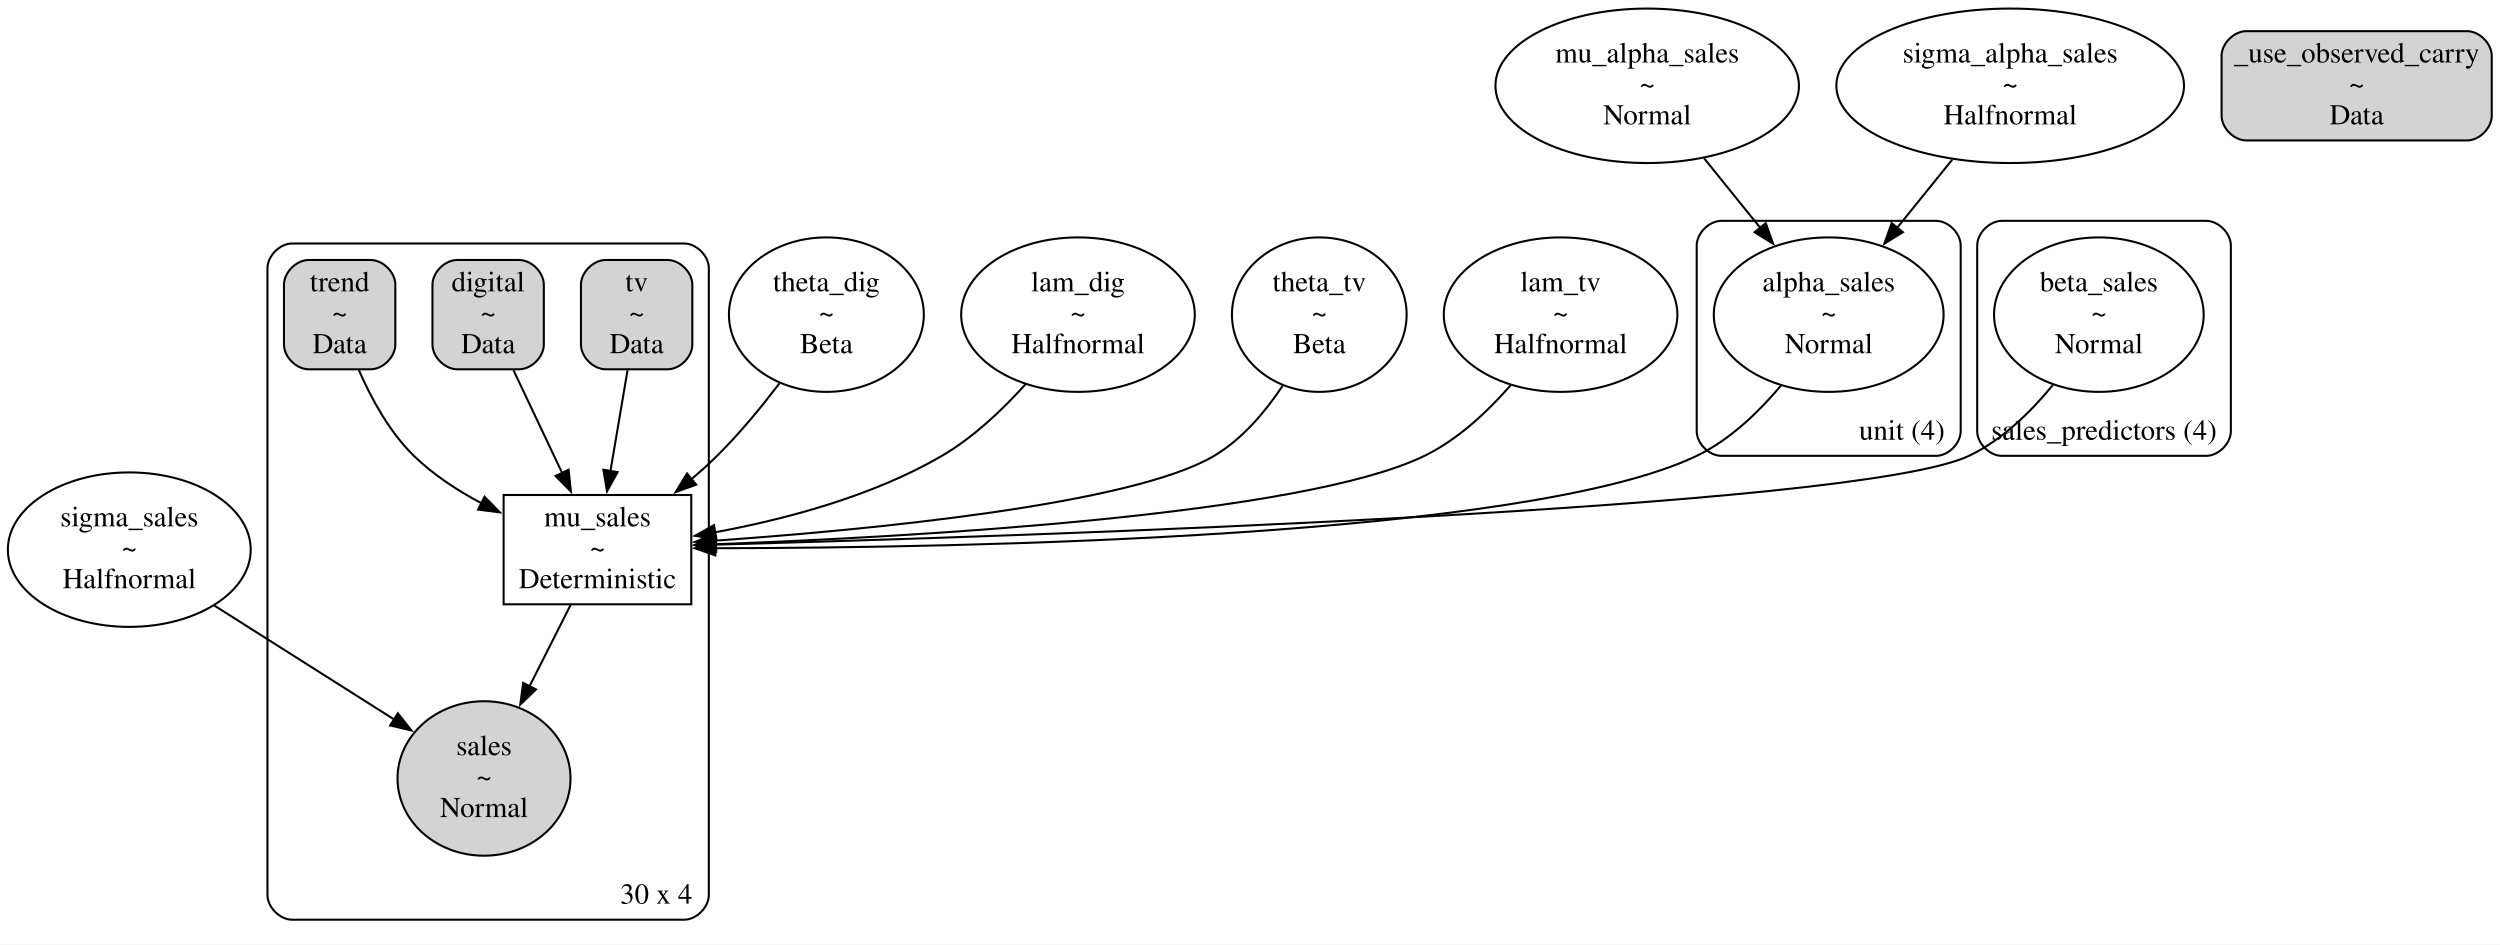
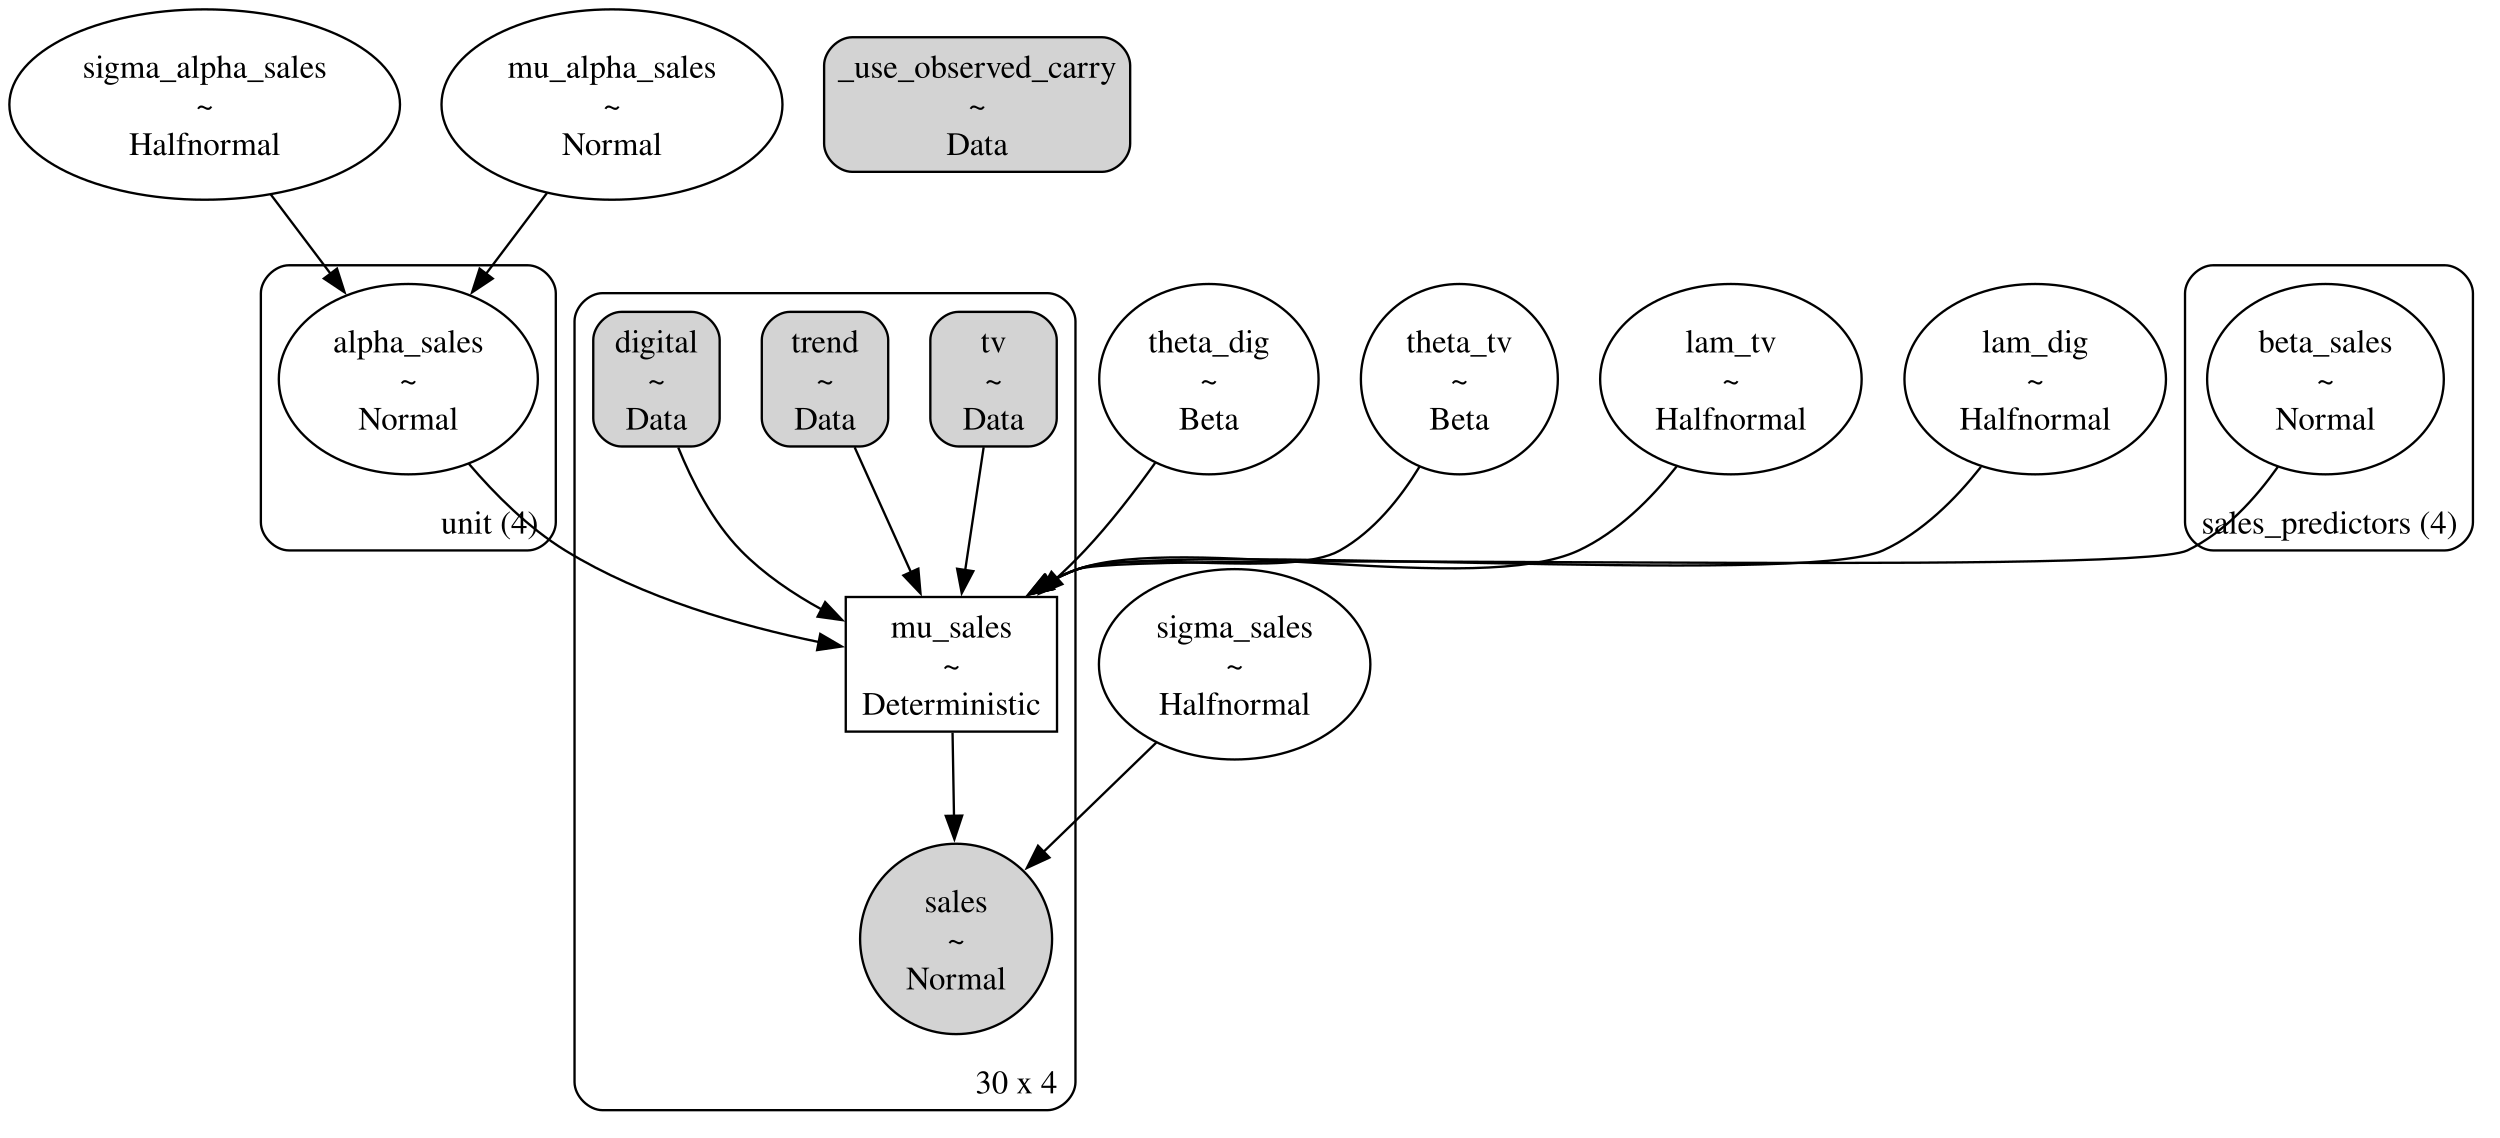
- <svg xmlns="http://www.w3.org/2000/svg" width="1212pt" height="458pt" viewBox="0.00 0.00 1212.19 457.81">
-   <g id="graph0" class="graph" transform="scale(1 1) rotate(0) translate(4 453.81)">
-     <polygon fill="white" stroke="none" points="-4,4 -4,-453.81 1208.19,-453.81 1208.19,4 -4,4" />
+ <svg xmlns="http://www.w3.org/2000/svg" width="1068pt" height="486pt" viewBox="0.00 0.00 1068.00 486.00">
+   <g id="graph0" class="graph" transform="scale(1 1) rotate(0) translate(4 482.27)">
+     <polygon fill="white" stroke="none" points="-4,4 -4,-482.27 1064.44,-482.27 1064.44,4 -4,4" />
    <g id="clust1" class="cluster">
-       <path fill="none" stroke="black" d="M137.69,-8C137.69,-8 327.69,-8 327.69,-8 333.69,-8 339.69,-14 339.69,-20 339.69,-20 339.69,-323.88 339.69,-323.88 339.69,-329.88 333.69,-335.88 327.69,-335.88 327.69,-335.88 137.69,-335.88 137.69,-335.88 131.69,-335.88 125.69,-329.88 125.69,-323.88 125.69,-323.88 125.69,-20 125.69,-20 125.69,-14 131.69,-8 137.69,-8" />
-       <text text-anchor="middle" x="314.19" y="-15.8" font-family="Times,serif" font-size="14.00">30 x 4</text>
+       <path fill="none" stroke="black" d="M253.44,-8C253.44,-8 443.44,-8 443.44,-8 449.44,-8 455.44,-14 455.44,-20 455.44,-20 455.44,-345.04 455.44,-345.04 455.44,-351.04 449.44,-357.04 443.44,-357.04 443.44,-357.04 253.44,-357.04 253.44,-357.04 247.44,-357.04 241.44,-351.04 241.44,-345.04 241.44,-345.04 241.44,-20 241.44,-20 241.44,-14 247.44,-8 253.44,-8" />
+       <text xml:space="preserve" text-anchor="middle" x="430.19" y="-15.2" font-family="Times,serif" font-size="14.00">30 x 4</text>
    </g>
    <g id="clust2" class="cluster">
-       <path fill="none" stroke="black" d="M830.69,-232.91C830.69,-232.91 934.69,-232.91 934.69,-232.91 940.69,-232.91 946.69,-238.91 946.69,-244.91 946.69,-244.91 946.69,-334.86 946.69,-334.86 946.69,-340.86 940.69,-346.86 934.69,-346.86 934.69,-346.86 830.69,-346.86 830.69,-346.86 824.69,-346.86 818.69,-340.86 818.69,-334.86 818.69,-334.86 818.69,-244.91 818.69,-244.91 818.69,-238.91 824.69,-232.91 830.69,-232.91" />
-       <text text-anchor="middle" x="918.19" y="-240.71" font-family="Times,serif" font-size="14.00">unit (4)</text>
+       <path fill="none" stroke="black" d="M119.44,-247.13C119.44,-247.13 221.44,-247.13 221.44,-247.13 227.44,-247.13 233.44,-253.13 233.44,-259.13 233.44,-259.13 233.44,-356.95 233.44,-356.95 233.44,-362.95 227.44,-368.95 221.44,-368.95 221.44,-368.95 119.44,-368.95 119.44,-368.95 113.44,-368.95 107.44,-362.95 107.44,-356.95 107.44,-356.95 107.44,-259.13 107.44,-259.13 107.44,-253.13 113.44,-247.13 119.44,-247.13" />
+       <text xml:space="preserve" text-anchor="middle" x="205.19" y="-254.33" font-family="Times,serif" font-size="14.00">unit (4)</text>
    </g>
    <g id="clust3" class="cluster">
-       <path fill="none" stroke="black" d="M966.69,-232.91C966.69,-232.91 1065.69,-232.91 1065.69,-232.91 1071.69,-232.91 1077.69,-238.91 1077.69,-244.91 1077.69,-244.91 1077.69,-334.86 1077.69,-334.86 1077.69,-340.86 1071.69,-346.86 1065.69,-346.86 1065.69,-346.86 966.69,-346.86 966.69,-346.86 960.69,-346.86 954.69,-340.86 954.69,-334.86 954.69,-334.86 954.69,-244.91 954.69,-244.91 954.69,-238.91 960.69,-232.91 966.69,-232.91" />
-       <text text-anchor="middle" x="1016.19" y="-240.71" font-family="Times,serif" font-size="14.00">sales_predictors (4)</text>
+       <path fill="none" stroke="black" d="M941.44,-247.13C941.44,-247.13 1040.44,-247.13 1040.44,-247.13 1046.44,-247.13 1052.44,-253.13 1052.44,-259.13 1052.44,-259.13 1052.44,-356.95 1052.44,-356.95 1052.44,-362.95 1046.44,-368.95 1040.44,-368.95 1040.44,-368.95 941.44,-368.95 941.44,-368.95 935.44,-368.95 929.44,-362.95 929.44,-356.95 929.44,-356.95 929.44,-259.13 929.44,-259.13 929.44,-253.13 935.44,-247.13 941.44,-247.13" />
+       <text xml:space="preserve" text-anchor="middle" x="991.19" y="-254.33" font-family="Times,serif" font-size="14.00">sales_predictors (4)</text>
    </g>
    <g id="node1" class="node">
-       <ellipse fill="none" stroke="black" cx="58.69" cy="-187.43" rx="58.88" ry="37.45" />
-       <text text-anchor="middle" x="58.69" y="-198.73" font-family="Times,serif" font-size="14.00">sigma_sales</text>
-       <text text-anchor="middle" x="58.69" y="-183.73" font-family="Times,serif" font-size="14.00">~</text>
-       <text text-anchor="middle" x="58.69" y="-168.73" font-family="Times,serif" font-size="14.00">Halfnormal</text>
+       <ellipse fill="none" stroke="black" cx="83.44" cy="-437.61" rx="83.44" ry="40.66" />
+       <text xml:space="preserve" text-anchor="middle" x="83.44" y="-449.06" font-family="Times,serif" font-size="14.00">sigma_alpha_sales</text>
+       <text xml:space="preserve" text-anchor="middle" x="83.44" y="-432.56" font-family="Times,serif" font-size="14.00">~</text>
+       <text xml:space="preserve" text-anchor="middle" x="83.44" y="-416.06" font-family="Times,serif" font-size="14.00">Halfnormal</text>
+     </g>
+     <g id="node14" class="node">
+       <ellipse fill="none" stroke="black" cx="170.44" cy="-320.29" rx="55.33" ry="40.66" />
+       <text xml:space="preserve" text-anchor="middle" x="170.44" y="-331.74" font-family="Times,serif" font-size="14.00">alpha_sales</text>
+       <text xml:space="preserve" text-anchor="middle" x="170.44" y="-315.24" font-family="Times,serif" font-size="14.00">~</text>
+       <text xml:space="preserve" text-anchor="middle" x="170.44" y="-298.74" font-family="Times,serif" font-size="14.00">Normal</text>
+     </g>
+     <g id="edge2" class="edge">
+       <path fill="none" stroke="black" d="M111.69,-399.17C119.83,-388.38 128.78,-376.51 137.19,-365.36" />
+       <polygon fill="black" stroke="black" points="139.96,-367.5 143.19,-357.41 134.38,-363.28 139.96,-367.5" />
+     </g>
+     <g id="node2" class="node">
+       <ellipse fill="none" stroke="black" cx="257.44" cy="-437.61" rx="72.83" ry="40.66" />
+       <text xml:space="preserve" text-anchor="middle" x="257.44" y="-449.06" font-family="Times,serif" font-size="14.00">mu_alpha_sales</text>
+       <text xml:space="preserve" text-anchor="middle" x="257.44" y="-432.56" font-family="Times,serif" font-size="14.00">~</text>
+       <text xml:space="preserve" text-anchor="middle" x="257.44" y="-416.06" font-family="Times,serif" font-size="14.00">Normal</text>
+     </g>
+     <g id="edge1" class="edge">
+       <path fill="none" stroke="black" d="M229.67,-399.81C221.35,-388.78 212.15,-376.58 203.52,-365.14" />
+       <polygon fill="black" stroke="black" points="206.49,-363.26 197.67,-357.39 200.9,-367.48 206.49,-363.26" />
+     </g>
+     <g id="node3" class="node">
+       <ellipse fill="none" stroke="black" cx="512.44" cy="-320.29" rx="46.85" ry="40.66" />
+       <text xml:space="preserve" text-anchor="middle" x="512.44" y="-331.74" font-family="Times,serif" font-size="14.00">theta_dig</text>
+       <text xml:space="preserve" text-anchor="middle" x="512.44" y="-315.24" font-family="Times,serif" font-size="14.00">~</text>
+       <text xml:space="preserve" text-anchor="middle" x="512.44" y="-298.74" font-family="Times,serif" font-size="14.00">Beta</text>
+     </g>
+     <g id="node12" class="node">
+       <polygon fill="none" stroke="black" points="447.56,-227.23 357.31,-227.23 357.31,-169.73 447.56,-169.73 447.56,-227.23" />
+       <text xml:space="preserve" text-anchor="middle" x="402.44" y="-209.93" font-family="Times,serif" font-size="14.00">mu_sales</text>
+       <text xml:space="preserve" text-anchor="middle" x="402.44" y="-193.43" font-family="Times,serif" font-size="14.00">~</text>
+       <text xml:space="preserve" text-anchor="middle" x="402.44" y="-176.93" font-family="Times,serif" font-size="14.00">Deterministic</text>
+     </g>
+     <g id="edge4" class="edge">
+       <path fill="none" stroke="black" d="M489.5,-284.55C480.7,-272.22 470.19,-258.58 459.44,-247.13 455.62,-243.07 451.46,-239.01 447.19,-235.08" />
+       <polygon fill="black" stroke="black" points="449.83,-232.74 440.03,-228.72 445.18,-237.98 449.83,-232.74" />
+     </g>
+     <g id="node4" class="node">
+       <ellipse fill="none" stroke="black" cx="619.44" cy="-320.29" rx="42.07" ry="40.66" />
+       <text xml:space="preserve" text-anchor="middle" x="619.44" y="-331.74" font-family="Times,serif" font-size="14.00">theta_tv</text>
+       <text xml:space="preserve" text-anchor="middle" x="619.44" y="-315.24" font-family="Times,serif" font-size="14.00">~</text>
+       <text xml:space="preserve" text-anchor="middle" x="619.44" y="-298.74" font-family="Times,serif" font-size="14.00">Beta</text>
+     </g>
+     <g id="edge5" class="edge">
+       <path fill="none" stroke="black" d="M602.48,-282.99C594.2,-269.39 582.87,-255.27 568.44,-247.13 546.7,-234.88 479.86,-247.75 456.44,-239.13 452.32,-237.62 448.24,-235.69 444.28,-233.5" />
+       <polygon fill="black" stroke="black" points="446.36,-230.67 436.01,-228.4 442.69,-236.63 446.36,-230.67" />
+     </g>
+     <g id="node5" class="node">
+       <ellipse fill="none" stroke="black" cx="735.44" cy="-320.29" rx="55.86" ry="40.66" />
+       <text xml:space="preserve" text-anchor="middle" x="735.44" y="-331.74" font-family="Times,serif" font-size="14.00">lam_tv</text>
+       <text xml:space="preserve" text-anchor="middle" x="735.44" y="-315.24" font-family="Times,serif" font-size="14.00">~</text>
+       <text xml:space="preserve" text-anchor="middle" x="735.44" y="-298.74" font-family="Times,serif" font-size="14.00">Halfnormal</text>
+     </g>
+     <g id="edge7" class="edge">
+       <path fill="none" stroke="black" d="M712.22,-282.94C701.34,-269.16 687.09,-254.92 670.44,-247.13 627.33,-226.97 501.38,-254.8 456.44,-239.13 452.23,-237.67 448.08,-235.75 444.05,-233.56" />
+       <polygon fill="black" stroke="black" points="446,-230.65 435.65,-228.41 442.35,-236.62 446,-230.65" />
+     </g>
+     <g id="node6" class="node">
+       <ellipse fill="none" stroke="black" cx="865.44" cy="-320.29" rx="55.86" ry="40.66" />
+       <text xml:space="preserve" text-anchor="middle" x="865.44" y="-331.74" font-family="Times,serif" font-size="14.00">lam_dig</text>
+       <text xml:space="preserve" text-anchor="middle" x="865.44" y="-315.24" font-family="Times,serif" font-size="14.00">~</text>
+       <text xml:space="preserve" text-anchor="middle" x="865.44" y="-298.74" font-family="Times,serif" font-size="14.00">Halfnormal</text>
+     </g>
+     <g id="edge8" class="edge">
+       <path fill="none" stroke="black" d="M842.28,-282.82C831.4,-269.02 817.14,-254.8 800.44,-247.13 765.69,-231.18 492.63,-251.46 456.44,-239.13 452.22,-237.7 448.06,-235.81 444.03,-233.62" />
+       <polygon fill="black" stroke="black" points="445.98,-230.71 435.62,-228.49 442.33,-236.69 445.98,-230.71" />
+     </g>
+     <g id="node7" class="node">
+       <path fill="lightgrey" stroke="black" d="M466.81,-466.36C466.81,-466.36 360.06,-466.36 360.06,-466.36 354.06,-466.36 348.06,-460.36 348.06,-454.36 348.06,-454.36 348.06,-420.86 348.06,-420.86 348.06,-414.86 354.06,-408.86 360.06,-408.86 360.06,-408.86 466.81,-408.86 466.81,-408.86 472.81,-408.86 478.81,-414.86 478.81,-420.86 478.81,-420.86 478.81,-454.36 478.81,-454.36 478.81,-460.36 472.81,-466.36 466.81,-466.36" />
+       <text xml:space="preserve" text-anchor="middle" x="413.44" y="-449.06" font-family="Times,serif" font-size="14.00">_use_observed_carry</text>
+       <text xml:space="preserve" text-anchor="middle" x="413.44" y="-432.56" font-family="Times,serif" font-size="14.00">~</text>
+       <text xml:space="preserve" text-anchor="middle" x="413.44" y="-416.06" font-family="Times,serif" font-size="14.00">Data</text>
+     </g>
+     <g id="node8" class="node">
+       <ellipse fill="none" stroke="black" cx="523.44" cy="-198.48" rx="57.98" ry="40.66" />
+       <text xml:space="preserve" text-anchor="middle" x="523.44" y="-209.93" font-family="Times,serif" font-size="14.00">sigma_sales</text>
+       <text xml:space="preserve" text-anchor="middle" x="523.44" y="-193.43" font-family="Times,serif" font-size="14.00">~</text>
+       <text xml:space="preserve" text-anchor="middle" x="523.44" y="-176.93" font-family="Times,serif" font-size="14.00">Halfnormal</text>
    </g>
    <g id="node9" class="node">
-       <ellipse fill="lightgrey" stroke="black" cx="230.69" cy="-76.48" rx="41.94" ry="37.45" />
-       <text text-anchor="middle" x="230.69" y="-87.78" font-family="Times,serif" font-size="14.00">sales</text>
-       <text text-anchor="middle" x="230.69" y="-72.78" font-family="Times,serif" font-size="14.00">~</text>
-       <text text-anchor="middle" x="230.69" y="-57.78" font-family="Times,serif" font-size="14.00">Normal</text>
+       <ellipse fill="lightgrey" stroke="black" cx="404.44" cy="-81.16" rx="41.01" ry="40.66" />
+       <text xml:space="preserve" text-anchor="middle" x="404.44" y="-92.61" font-family="Times,serif" font-size="14.00">sales</text>
+       <text xml:space="preserve" text-anchor="middle" x="404.44" y="-76.11" font-family="Times,serif" font-size="14.00">~</text>
+       <text xml:space="preserve" text-anchor="middle" x="404.44" y="-59.61" font-family="Times,serif" font-size="14.00">Normal</text>
+     </g>
+     <g id="edge13" class="edge">
+       <path fill="none" stroke="black" d="M489.97,-165.05C474.87,-150.41 456.98,-133.07 441.47,-118.05" />
+       <polygon fill="black" stroke="black" points="444.31,-115.93 434.7,-111.48 439.44,-120.95 444.31,-115.93" />
+     </g>
+     <g id="node10" class="node">
+       <path fill="lightgrey" stroke="black" d="M291.44,-349.04C291.44,-349.04 261.44,-349.04 261.44,-349.04 255.44,-349.04 249.44,-343.04 249.44,-337.04 249.44,-337.04 249.44,-303.54 249.44,-303.54 249.44,-297.54 255.44,-291.54 261.44,-291.54 261.44,-291.54 291.44,-291.54 291.44,-291.54 297.44,-291.54 303.44,-297.54 303.44,-303.54 303.44,-303.54 303.44,-337.04 303.44,-337.04 303.44,-343.04 297.44,-349.04 291.44,-349.04" />
+       <text xml:space="preserve" text-anchor="middle" x="276.44" y="-331.74" font-family="Times,serif" font-size="14.00">digital</text>
+       <text xml:space="preserve" text-anchor="middle" x="276.44" y="-315.24" font-family="Times,serif" font-size="14.00">~</text>
+       <text xml:space="preserve" text-anchor="middle" x="276.44" y="-298.74" font-family="Times,serif" font-size="14.00">Data</text>
+     </g>
+     <g id="edge6" class="edge">
+       <path fill="none" stroke="black" d="M285.75,-291.08C291.63,-276.6 300.41,-259.46 312.44,-247.13 322.28,-237.05 334.72,-228.63 347.18,-221.81" />
+       <polygon fill="black" stroke="black" points="348.5,-225.06 355.78,-217.37 345.29,-218.84 348.5,-225.06" />
+     </g>
+     <g id="node11" class="node">
+       <path fill="lightgrey" stroke="black" d="M363.44,-349.04C363.44,-349.04 333.44,-349.04 333.44,-349.04 327.44,-349.04 321.44,-343.04 321.44,-337.04 321.44,-337.04 321.44,-303.54 321.44,-303.54 321.44,-297.54 327.44,-291.54 333.44,-291.54 333.44,-291.54 363.44,-291.54 363.44,-291.54 369.44,-291.54 375.44,-297.54 375.44,-303.54 375.44,-303.54 375.44,-337.04 375.44,-337.04 375.44,-343.04 369.44,-349.04 363.44,-349.04" />
+       <text xml:space="preserve" text-anchor="middle" x="348.44" y="-331.74" font-family="Times,serif" font-size="14.00">trend</text>
+       <text xml:space="preserve" text-anchor="middle" x="348.44" y="-315.24" font-family="Times,serif" font-size="14.00">~</text>
+       <text xml:space="preserve" text-anchor="middle" x="348.44" y="-298.74" font-family="Times,serif" font-size="14.00">Data</text>
+     </g>
+     <g id="edge10" class="edge">
+       <path fill="none" stroke="black" d="M361.1,-291.2C368.28,-275.28 377.36,-255.13 385.18,-237.77" />
+       <polygon fill="black" stroke="black" points="388.32,-239.33 389.24,-228.77 381.94,-236.45 388.32,-239.33" />
    </g>
    <g id="edge12" class="edge">
-       <path fill="none" stroke="black" d="M99.89,-160.33C126.27,-143.62 160.44,-121.97 187.25,-105" />
-       <polygon fill="black" stroke="black" points="188.91,-108.09 195.48,-99.78 185.16,-102.17 188.91,-108.09" />
+       <path fill="none" stroke="black" d="M402.93,-169.27C403.12,-158.44 403.34,-145.73 403.55,-133.41" />
+       <polygon fill="black" stroke="black" points="407.04,-133.84 403.72,-123.78 400.04,-133.72 407.04,-133.84" />
    </g>
-     <g id="node2" class="node">
-       <ellipse fill="none" stroke="black" cx="396.69" cy="-301.38" rx="47.25" ry="37.45" />
-       <text text-anchor="middle" x="396.69" y="-312.68" font-family="Times,serif" font-size="14.00">theta_dig</text>
-       <text text-anchor="middle" x="396.69" y="-297.68" font-family="Times,serif" font-size="14.00">~</text>
-       <text text-anchor="middle" x="396.69" y="-282.68" font-family="Times,serif" font-size="14.00">Beta</text>
+     <g id="node13" class="node">
+       <path fill="lightgrey" stroke="black" d="M435.44,-349.04C435.44,-349.04 405.44,-349.04 405.44,-349.04 399.44,-349.04 393.44,-343.04 393.44,-337.04 393.44,-337.04 393.44,-303.54 393.44,-303.54 393.44,-297.54 399.44,-291.54 405.44,-291.54 405.44,-291.54 435.44,-291.54 435.44,-291.54 441.44,-291.54 447.44,-297.54 447.44,-303.54 447.44,-303.54 447.44,-337.04 447.44,-337.04 447.44,-343.04 441.44,-349.04 435.44,-349.04" />
+       <text xml:space="preserve" text-anchor="middle" x="420.44" y="-331.74" font-family="Times,serif" font-size="14.00">tv</text>
+       <text xml:space="preserve" text-anchor="middle" x="420.44" y="-315.24" font-family="Times,serif" font-size="14.00">~</text>
+       <text xml:space="preserve" text-anchor="middle" x="420.44" y="-298.74" font-family="Times,serif" font-size="14.00">Data</text>
    </g>
-     <g id="node12" class="node">
-       <polygon fill="none" stroke="black" points="331.19,-213.93 240.19,-213.93 240.19,-160.93 331.19,-160.93 331.19,-213.93" />
-       <text text-anchor="middle" x="285.69" y="-198.73" font-family="Times,serif" font-size="14.00">mu_sales</text>
-       <text text-anchor="middle" x="285.69" y="-183.73" font-family="Times,serif" font-size="14.00">~</text>
-       <text text-anchor="middle" x="285.69" y="-168.73" font-family="Times,serif" font-size="14.00">Deterministic</text>
+     <g id="edge11" class="edge">
+       <path fill="none" stroke="black" d="M416.22,-291.2C413.87,-275.58 410.91,-255.89 408.34,-238.76" />
+       <polygon fill="black" stroke="black" points="411.8,-238.26 406.86,-228.89 404.88,-239.3 411.8,-238.26" />
    </g>
-     <g id="edge5" class="edge">
-       <path fill="none" stroke="black" d="M373.96,-268.1C365.1,-256.47 354.5,-243.59 343.69,-232.91 339.83,-229.09 335.64,-225.31 331.35,-221.66" />
-       <polygon fill="black" stroke="black" points="333.57,-218.95 323.61,-215.34 329.14,-224.37 333.57,-218.95" />
+     <g id="edge3" class="edge">
+       <path fill="none" stroke="black" d="M196.28,-284.16C207.6,-270.9 221.86,-256.72 237.44,-247.13 270.52,-226.77 312.66,-214.79 346.07,-207.94" />
+       <polygon fill="black" stroke="black" points="346.41,-211.44 355.56,-206.09 345.07,-204.56 346.41,-211.44" />
    </g>
-     <g id="node3" class="node">
-       <ellipse fill="none" stroke="black" cx="518.69" cy="-301.38" rx="56.64" ry="37.45" />
-       <text text-anchor="middle" x="518.69" y="-312.68" font-family="Times,serif" font-size="14.00">lam_dig</text>
-       <text text-anchor="middle" x="518.69" y="-297.68" font-family="Times,serif" font-size="14.00">~</text>
-       <text text-anchor="middle" x="518.69" y="-282.68" font-family="Times,serif" font-size="14.00">Halfnormal</text>
-     </g>
-     <g id="edge6" class="edge">
-       <path fill="none" stroke="black" d="M493.34,-267.75C482.11,-255.23 467.97,-241.83 452.69,-232.91 418.93,-213.2 376.29,-202.03 342.54,-195.82" />
-       <polygon fill="black" stroke="black" points="343.4,-192.42 332.95,-194.15 342.21,-199.31 343.4,-192.42" />
-     </g>
-     <g id="node4" class="node">
-       <ellipse fill="none" stroke="black" cx="635.69" cy="-301.38" rx="42.35" ry="37.45" />
-       <text text-anchor="middle" x="635.69" y="-312.68" font-family="Times,serif" font-size="14.00">theta_tv</text>
-       <text text-anchor="middle" x="635.69" y="-297.68" font-family="Times,serif" font-size="14.00">~</text>
-       <text text-anchor="middle" x="635.69" y="-282.68" font-family="Times,serif" font-size="14.00">Beta</text>
-     </g>
-     <g id="edge7" class="edge">
-       <path fill="none" stroke="black" d="M617.94,-266.92C609.54,-254.27 598.33,-241 584.69,-232.91 544.82,-209.24 417.57,-197.06 342.53,-191.78" />
-       <polygon fill="black" stroke="black" points="343.14,-188.31 332.92,-191.12 342.66,-195.3 343.14,-188.31" />
-     </g>
-     <g id="node5" class="node">
-       <ellipse fill="none" stroke="black" cx="794.69" cy="-412.34" rx="73.58" ry="37.45" />
-       <text text-anchor="middle" x="794.69" y="-423.64" font-family="Times,serif" font-size="14.00">mu_alpha_sales</text>
-       <text text-anchor="middle" x="794.69" y="-408.64" font-family="Times,serif" font-size="14.00">~</text>
-       <text text-anchor="middle" x="794.69" y="-393.64" font-family="Times,serif" font-size="14.00">Normal</text>
-     </g>
-     <g id="node14" class="node">
-       <ellipse fill="none" stroke="black" cx="882.69" cy="-301.38" rx="55.72" ry="37.45" />
-       <text text-anchor="middle" x="882.69" y="-312.68" font-family="Times,serif" font-size="14.00">alpha_sales</text>
-       <text text-anchor="middle" x="882.69" y="-297.68" font-family="Times,serif" font-size="14.00">~</text>
-       <text text-anchor="middle" x="882.69" y="-282.68" font-family="Times,serif" font-size="14.00">Normal</text>
-     </g>
-     <g id="edge2" class="edge">
-       <path fill="none" stroke="black" d="M822.29,-377.16C830.96,-366.43 840.62,-354.46 849.63,-343.31" />
-       <polygon fill="black" stroke="black" points="852.17,-345.74 855.73,-335.76 846.73,-341.34 852.17,-345.74" />
-     </g>
-     <g id="node6" class="node">
-       <ellipse fill="none" stroke="black" cx="752.69" cy="-301.38" rx="56.64" ry="37.45" />
-       <text text-anchor="middle" x="752.69" y="-312.68" font-family="Times,serif" font-size="14.00">lam_tv</text>
-       <text text-anchor="middle" x="752.69" y="-297.68" font-family="Times,serif" font-size="14.00">~</text>
-       <text text-anchor="middle" x="752.69" y="-282.68" font-family="Times,serif" font-size="14.00">Halfnormal</text>
-     </g>
-     <g id="edge10" class="edge">
-       <path fill="none" stroke="black" d="M728.59,-267.28C717.36,-254.37 702.89,-240.8 686.69,-232.91 627.47,-204.05 438.78,-193.59 342.85,-190.07" />
-       <polygon fill="black" stroke="black" points="343.26,-186.58 333.14,-189.72 343.01,-193.57 343.26,-186.58" />
-     </g>
-     <g id="node7" class="node">
-       <ellipse fill="none" stroke="black" cx="970.69" cy="-412.34" rx="84.29" ry="37.45" />
-       <text text-anchor="middle" x="970.69" y="-423.64" font-family="Times,serif" font-size="14.00">sigma_alpha_sales</text>
-       <text text-anchor="middle" x="970.69" y="-408.64" font-family="Times,serif" font-size="14.00">~</text>
-       <text text-anchor="middle" x="970.69" y="-393.64" font-family="Times,serif" font-size="14.00">Halfnormal</text>
-     </g>
-     <g id="edge1" class="edge">
-       <path fill="none" stroke="black" d="M942.6,-376.56C934.12,-366.05 924.71,-354.41 915.92,-343.53" />
-       <polygon fill="black" stroke="black" points="918.67,-341.37 909.67,-335.79 913.23,-345.76 918.67,-341.37" />
-     </g>
-     <g id="node8" class="node">
-       <path fill="lightgrey" stroke="black" d="M1192.19,-438.84C1192.19,-438.84 1085.19,-438.84 1085.19,-438.84 1079.19,-438.84 1073.19,-432.84 1073.19,-426.84 1073.19,-426.84 1073.19,-397.84 1073.19,-397.84 1073.19,-391.84 1079.19,-385.84 1085.19,-385.84 1085.19,-385.84 1192.19,-385.84 1192.19,-385.84 1198.19,-385.84 1204.19,-391.84 1204.19,-397.84 1204.19,-397.84 1204.19,-426.84 1204.19,-426.84 1204.19,-432.84 1198.19,-438.84 1192.19,-438.84" />
-       <text text-anchor="middle" x="1138.69" y="-423.64" font-family="Times,serif" font-size="14.00">_use_observed_carry</text>
-       <text text-anchor="middle" x="1138.69" y="-408.64" font-family="Times,serif" font-size="14.00">~</text>
-       <text text-anchor="middle" x="1138.69" y="-393.64" font-family="Times,serif" font-size="14.00">Data</text>
-     </g>
-     <g id="node10" class="node">
-       <path fill="lightgrey" stroke="black" d="M319.69,-327.88C319.69,-327.88 289.69,-327.88 289.69,-327.88 283.69,-327.88 277.69,-321.88 277.69,-315.88 277.69,-315.88 277.69,-286.88 277.69,-286.88 277.69,-280.88 283.69,-274.88 289.69,-274.88 289.69,-274.88 319.69,-274.88 319.69,-274.88 325.69,-274.88 331.69,-280.88 331.69,-286.88 331.69,-286.88 331.69,-315.88 331.69,-315.88 331.69,-321.88 325.69,-327.88 319.69,-327.88" />
-       <text text-anchor="middle" x="304.69" y="-312.68" font-family="Times,serif" font-size="14.00">tv</text>
-       <text text-anchor="middle" x="304.69" y="-297.68" font-family="Times,serif" font-size="14.00">~</text>
-       <text text-anchor="middle" x="304.69" y="-282.68" font-family="Times,serif" font-size="14.00">Data</text>
-     </g>
-     <g id="edge8" class="edge">
-       <path fill="none" stroke="black" d="M300.28,-274.42C297.81,-259.86 294.69,-241.47 291.97,-225.43" />
-       <polygon fill="black" stroke="black" points="295.45,-225.02 290.33,-215.75 288.55,-226.19 295.45,-225.02" />
-     </g>
-     <g id="node11" class="node">
-       <path fill="lightgrey" stroke="black" d="M247.69,-327.88C247.69,-327.88 217.69,-327.88 217.69,-327.88 211.69,-327.88 205.69,-321.88 205.69,-315.88 205.69,-315.88 205.69,-286.88 205.69,-286.88 205.69,-280.88 211.69,-274.88 217.69,-274.88 217.69,-274.88 247.69,-274.88 247.69,-274.88 253.69,-274.88 259.69,-280.88 259.69,-286.88 259.69,-286.88 259.69,-315.88 259.69,-315.88 259.69,-321.88 253.69,-327.88 247.69,-327.88" />
-       <text text-anchor="middle" x="232.69" y="-312.68" font-family="Times,serif" font-size="14.00">digital</text>
-       <text text-anchor="middle" x="232.69" y="-297.68" font-family="Times,serif" font-size="14.00">~</text>
-       <text text-anchor="middle" x="232.69" y="-282.68" font-family="Times,serif" font-size="14.00">Data</text>
+     <g id="node15" class="node">
+       <ellipse fill="none" stroke="black" cx="989.44" cy="-320.29" rx="50.56" ry="40.66" />
+       <text xml:space="preserve" text-anchor="middle" x="989.44" y="-331.74" font-family="Times,serif" font-size="14.00">beta_sales</text>
+       <text xml:space="preserve" text-anchor="middle" x="989.44" y="-315.24" font-family="Times,serif" font-size="14.00">~</text>
+       <text xml:space="preserve" text-anchor="middle" x="989.44" y="-298.74" font-family="Times,serif" font-size="14.00">Normal</text>
    </g>
    <g id="edge9" class="edge">
-       <path fill="none" stroke="black" d="M244.98,-274.42C252.01,-259.58 260.92,-240.75 268.62,-224.5" />
-       <polygon fill="black" stroke="black" points="271.7,-226.16 272.82,-215.62 265.37,-223.16 271.7,-226.16" />
-     </g>
-     <g id="edge13" class="edge">
-       <path fill="none" stroke="black" d="M272.66,-160.61C266.68,-148.78 259.43,-134.42 252.66,-120.99" />
-       <polygon fill="black" stroke="black" points="255.9,-119.66 248.27,-112.31 249.66,-122.81 255.9,-119.66" />
-     </g>
-     <g id="node13" class="node">
-       <path fill="lightgrey" stroke="black" d="M175.69,-327.88C175.69,-327.88 145.69,-327.88 145.69,-327.88 139.69,-327.88 133.69,-321.88 133.69,-315.88 133.69,-315.88 133.69,-286.88 133.69,-286.88 133.69,-280.88 139.69,-274.88 145.69,-274.88 145.69,-274.88 175.69,-274.88 175.69,-274.88 181.69,-274.88 187.69,-280.88 187.69,-286.88 187.69,-286.88 187.69,-315.88 187.69,-315.88 187.69,-321.88 181.69,-327.88 175.69,-327.88" />
-       <text text-anchor="middle" x="160.69" y="-312.68" font-family="Times,serif" font-size="14.00">trend</text>
-       <text text-anchor="middle" x="160.69" y="-297.68" font-family="Times,serif" font-size="14.00">~</text>
-       <text text-anchor="middle" x="160.69" y="-282.68" font-family="Times,serif" font-size="14.00">Data</text>
-     </g>
-     <g id="edge11" class="edge">
-       <path fill="none" stroke="black" d="M169.98,-274.55C175.94,-260.84 184.8,-244.49 196.69,-232.91 206.07,-223.77 217.7,-216.15 229.42,-209.94" />
-       <polygon fill="black" stroke="black" points="230.93,-213.1 238.34,-205.52 227.82,-206.83 230.93,-213.1" />
-     </g>
-     <g id="edge4" class="edge">
-       <path fill="none" stroke="black" d="M859.61,-267.07C848.77,-254.13 834.7,-240.59 818.69,-232.91 735.85,-193.14 462.54,-188.28 342.77,-188.12" />
-       <polygon fill="black" stroke="black" points="342.84,-184.62 332.84,-188.12 342.84,-191.62 342.84,-184.62" />
-     </g>
-     <g id="node15" class="node">
-       <ellipse fill="none" stroke="black" cx="1013.69" cy="-301.38" rx="50.82" ry="37.45" />
-       <text text-anchor="middle" x="1013.69" y="-312.68" font-family="Times,serif" font-size="14.00">beta_sales</text>
-       <text text-anchor="middle" x="1013.69" y="-297.68" font-family="Times,serif" font-size="14.00">~</text>
-       <text text-anchor="middle" x="1013.69" y="-282.68" font-family="Times,serif" font-size="14.00">Normal</text>
-     </g>
-     <g id="edge3" class="edge">
-       <path fill="none" stroke="black" d="M991.42,-267.31C980.74,-254.24 966.76,-240.54 950.69,-232.91 896.51,-207.18 493.84,-193.95 342.74,-189.85" />
-       <polygon fill="black" stroke="black" points="343.06,-186.36 332.97,-189.59 342.87,-193.36 343.06,-186.36" />
+       <path fill="none" stroke="black" d="M969.12,-282.85C959.36,-269.05 946.31,-254.82 930.44,-247.13 906.74,-235.65 481.4,-247.55 456.44,-239.13 452.04,-237.65 447.69,-235.66 443.5,-233.37" />
+       <polygon fill="black" stroke="black" points="445.66,-230.59 435.31,-228.33 442,-236.55 445.66,-230.59" />
    </g>
  </g>
</svg>
